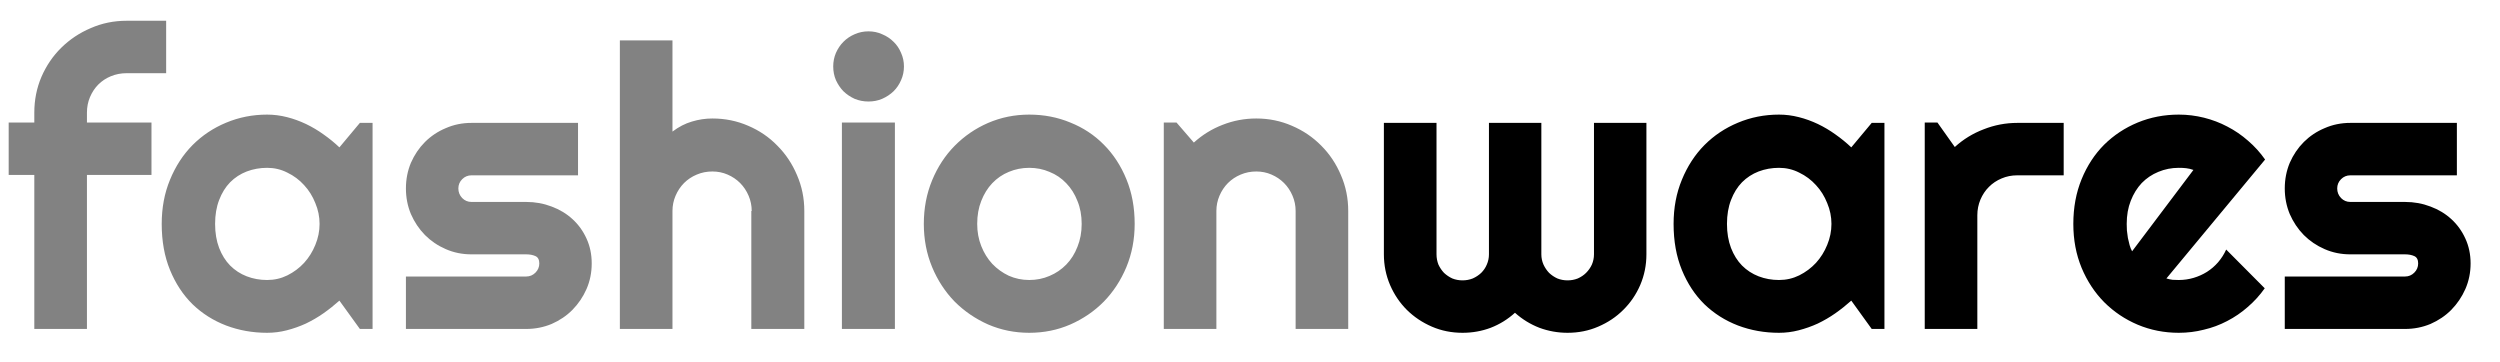
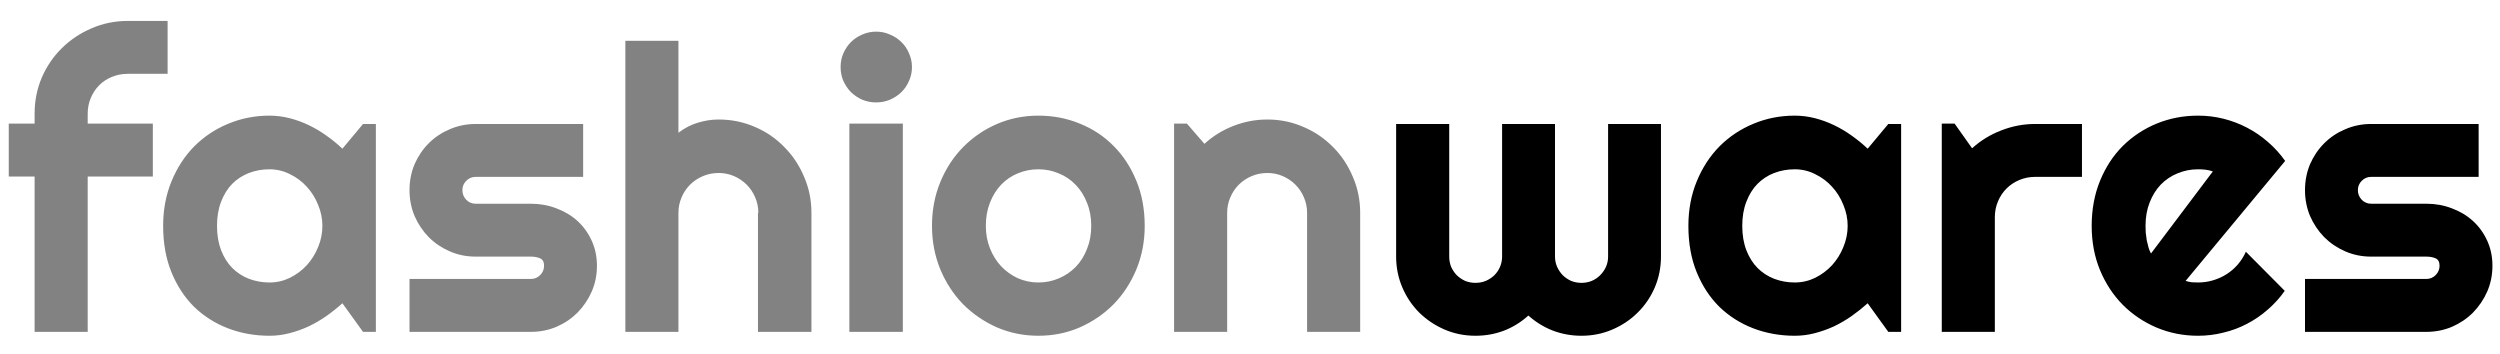
- <svg xmlns="http://www.w3.org/2000/svg" width="76" height="11" viewBox="0 0 76 11" fill="none">
-   <path d="M2.643 10H1.043V5.318H0.264V3.725H1.043V3.426C1.043 3.039 1.115 2.676 1.26 2.336C1.408 1.996 1.609 1.701 1.863 1.451C2.121 1.197 2.42 0.998 2.76 0.854C3.1 0.705 3.463 0.631 3.85 0.631H5.051V2.225H3.85C3.678 2.225 3.518 2.256 3.369 2.318C3.225 2.377 3.098 2.461 2.988 2.57C2.883 2.676 2.799 2.803 2.736 2.951C2.674 3.096 2.643 3.254 2.643 3.426V3.725H4.605V5.318H2.643V10ZM11.326 10H10.94L10.318 9.139C10.166 9.275 10.004 9.404 9.832 9.525C9.664 9.643 9.486 9.746 9.299 9.836C9.111 9.922 8.918 9.99 8.719 10.041C8.523 10.092 8.324 10.117 8.121 10.117C7.68 10.117 7.264 10.043 6.873 9.895C6.486 9.746 6.146 9.531 5.854 9.25C5.564 8.965 5.336 8.617 5.168 8.207C5 7.797 4.916 7.33 4.916 6.807C4.916 6.318 5 5.871 5.168 5.465C5.336 5.055 5.564 4.703 5.854 4.41C6.146 4.117 6.486 3.891 6.873 3.73C7.264 3.566 7.68 3.484 8.121 3.484C8.324 3.484 8.525 3.51 8.725 3.561C8.924 3.611 9.117 3.682 9.305 3.771C9.492 3.861 9.67 3.967 9.838 4.088C10.01 4.209 10.17 4.34 10.318 4.48L10.94 3.736H11.326V10ZM9.715 6.807C9.715 6.588 9.672 6.377 9.586 6.174C9.504 5.967 9.391 5.785 9.246 5.629C9.102 5.469 8.932 5.342 8.736 5.248C8.545 5.15 8.34 5.102 8.121 5.102C7.902 5.102 7.695 5.139 7.5 5.213C7.309 5.287 7.141 5.396 6.996 5.541C6.855 5.686 6.744 5.865 6.662 6.08C6.58 6.291 6.539 6.533 6.539 6.807C6.539 7.08 6.58 7.324 6.662 7.539C6.744 7.75 6.855 7.928 6.996 8.072C7.141 8.217 7.309 8.326 7.5 8.4C7.695 8.475 7.902 8.512 8.121 8.512C8.34 8.512 8.545 8.465 8.736 8.371C8.932 8.273 9.102 8.146 9.246 7.99C9.391 7.83 9.504 7.648 9.586 7.445C9.672 7.238 9.715 7.025 9.715 6.807ZM15.996 10H12.34V8.406H15.996C16.105 8.406 16.199 8.367 16.277 8.289C16.355 8.211 16.395 8.117 16.395 8.008C16.395 7.895 16.355 7.82 16.277 7.785C16.199 7.75 16.105 7.732 15.996 7.732H14.332C14.055 7.732 13.795 7.68 13.553 7.574C13.31 7.469 13.1 7.326 12.92 7.146C12.74 6.963 12.598 6.75 12.492 6.508C12.391 6.266 12.34 6.006 12.34 5.729C12.34 5.451 12.391 5.191 12.492 4.949C12.598 4.707 12.74 4.496 12.92 4.316C13.1 4.137 13.31 3.996 13.553 3.895C13.795 3.789 14.055 3.736 14.332 3.736H17.572V5.33H14.332C14.223 5.33 14.129 5.369 14.051 5.447C13.973 5.525 13.934 5.619 13.934 5.729C13.934 5.842 13.973 5.939 14.051 6.021C14.129 6.1 14.223 6.139 14.332 6.139H15.996C16.27 6.139 16.527 6.186 16.77 6.279C17.012 6.369 17.223 6.496 17.402 6.66C17.582 6.824 17.725 7.021 17.83 7.252C17.936 7.482 17.988 7.734 17.988 8.008C17.988 8.285 17.936 8.545 17.83 8.787C17.725 9.025 17.582 9.236 17.402 9.42C17.223 9.6 17.012 9.742 16.77 9.848C16.527 9.949 16.27 10 15.996 10ZM20.443 10H18.844V1.229H20.443V4C20.635 3.855 20.832 3.754 21.035 3.695C21.238 3.633 21.445 3.602 21.656 3.602C22.043 3.602 22.406 3.676 22.746 3.824C23.086 3.969 23.381 4.17 23.631 4.428C23.885 4.682 24.084 4.98 24.229 5.324C24.377 5.664 24.451 6.027 24.451 6.414V10H22.84V6.414H22.852C22.852 6.25 22.82 6.096 22.758 5.951C22.695 5.803 22.609 5.674 22.5 5.564C22.391 5.455 22.264 5.369 22.119 5.307C21.975 5.244 21.82 5.213 21.656 5.213C21.488 5.213 21.33 5.244 21.182 5.307C21.033 5.369 20.904 5.455 20.795 5.564C20.686 5.674 20.6 5.803 20.537 5.951C20.475 6.096 20.443 6.25 20.443 6.414V10ZM27.48 2.02C27.48 2.168 27.451 2.307 27.393 2.436C27.338 2.564 27.262 2.678 27.164 2.775C27.066 2.869 26.951 2.945 26.818 3.004C26.689 3.059 26.551 3.086 26.402 3.086C26.254 3.086 26.113 3.059 25.98 3.004C25.852 2.945 25.738 2.869 25.641 2.775C25.547 2.678 25.471 2.564 25.412 2.436C25.357 2.307 25.33 2.168 25.33 2.02C25.33 1.875 25.357 1.738 25.412 1.609C25.471 1.477 25.547 1.363 25.641 1.27C25.738 1.172 25.852 1.096 25.98 1.041C26.113 0.982 26.254 0.953 26.402 0.953C26.551 0.953 26.689 0.982 26.818 1.041C26.951 1.096 27.066 1.172 27.164 1.27C27.262 1.363 27.338 1.477 27.393 1.609C27.451 1.738 27.48 1.875 27.48 2.02ZM27.205 10H25.594V3.725H27.205V10ZM34.494 6.807C34.494 7.275 34.41 7.713 34.242 8.119C34.074 8.521 33.846 8.871 33.557 9.168C33.268 9.461 32.928 9.693 32.537 9.865C32.15 10.033 31.734 10.117 31.289 10.117C30.848 10.117 30.432 10.033 30.041 9.865C29.654 9.693 29.314 9.461 29.021 9.168C28.732 8.871 28.504 8.521 28.336 8.119C28.168 7.713 28.084 7.275 28.084 6.807C28.084 6.33 28.168 5.889 28.336 5.482C28.504 5.076 28.732 4.727 29.021 4.434C29.314 4.137 29.654 3.904 30.041 3.736C30.432 3.568 30.848 3.484 31.289 3.484C31.734 3.484 32.15 3.564 32.537 3.725C32.928 3.881 33.268 4.105 33.557 4.398C33.846 4.688 34.074 5.037 34.242 5.447C34.41 5.854 34.494 6.307 34.494 6.807ZM32.883 6.807C32.883 6.549 32.84 6.316 32.754 6.109C32.672 5.898 32.559 5.719 32.414 5.57C32.27 5.418 32.1 5.303 31.904 5.225C31.713 5.143 31.508 5.102 31.289 5.102C31.07 5.102 30.863 5.143 30.668 5.225C30.477 5.303 30.309 5.418 30.164 5.57C30.023 5.719 29.912 5.898 29.83 6.109C29.748 6.316 29.707 6.549 29.707 6.807C29.707 7.049 29.748 7.273 29.83 7.48C29.912 7.688 30.023 7.867 30.164 8.02C30.309 8.172 30.477 8.293 30.668 8.383C30.863 8.469 31.07 8.512 31.289 8.512C31.508 8.512 31.713 8.471 31.904 8.389C32.1 8.307 32.27 8.191 32.414 8.043C32.559 7.895 32.672 7.715 32.754 7.504C32.84 7.293 32.883 7.061 32.883 6.807ZM36.978 10H35.379V3.725H35.766L36.293 4.334C36.551 4.1 36.842 3.92 37.166 3.795C37.494 3.666 37.836 3.602 38.191 3.602C38.574 3.602 38.935 3.676 39.275 3.824C39.615 3.969 39.912 4.17 40.166 4.428C40.42 4.682 40.619 4.98 40.764 5.324C40.912 5.664 40.986 6.027 40.986 6.414V10H39.387V6.414C39.387 6.25 39.355 6.096 39.293 5.951C39.23 5.803 39.145 5.674 39.035 5.564C38.926 5.455 38.799 5.369 38.654 5.307C38.51 5.244 38.355 5.213 38.191 5.213C38.023 5.213 37.865 5.244 37.717 5.307C37.568 5.369 37.44 5.455 37.33 5.564C37.221 5.674 37.135 5.803 37.072 5.951C37.01 6.096 36.978 6.25 36.978 6.414V10Z" fill="#828282" />
-   <path d="M50.051 7.732C50.051 8.061 49.988 8.371 49.863 8.664C49.738 8.953 49.566 9.205 49.348 9.42C49.133 9.635 48.879 9.805 48.586 9.93C48.297 10.055 47.986 10.117 47.654 10.117C47.357 10.117 47.072 10.066 46.799 9.965C46.525 9.859 46.277 9.707 46.055 9.508C45.836 9.707 45.59 9.859 45.316 9.965C45.047 10.066 44.762 10.117 44.461 10.117C44.129 10.117 43.818 10.055 43.529 9.93C43.24 9.805 42.986 9.635 42.768 9.42C42.553 9.205 42.383 8.953 42.258 8.664C42.133 8.371 42.07 8.061 42.07 7.732V3.736H43.67V7.732C43.67 7.842 43.69 7.945 43.728 8.043C43.772 8.137 43.828 8.221 43.898 8.295C43.973 8.365 44.057 8.422 44.15 8.465C44.248 8.504 44.352 8.523 44.461 8.523C44.57 8.523 44.674 8.504 44.772 8.465C44.869 8.422 44.955 8.365 45.029 8.295C45.103 8.221 45.16 8.137 45.199 8.043C45.242 7.945 45.264 7.842 45.264 7.732V3.736H46.857V7.732C46.857 7.842 46.879 7.945 46.922 8.043C46.965 8.137 47.022 8.221 47.092 8.295C47.166 8.365 47.25 8.422 47.344 8.465C47.441 8.504 47.545 8.523 47.654 8.523C47.764 8.523 47.867 8.504 47.965 8.465C48.062 8.422 48.147 8.365 48.217 8.295C48.291 8.221 48.35 8.137 48.393 8.043C48.435 7.945 48.457 7.842 48.457 7.732V3.736H50.051V7.732ZM57.287 10H56.9L56.279 9.139C56.127 9.275 55.965 9.404 55.793 9.525C55.625 9.643 55.447 9.746 55.26 9.836C55.072 9.922 54.879 9.99 54.68 10.041C54.484 10.092 54.285 10.117 54.082 10.117C53.641 10.117 53.225 10.043 52.834 9.895C52.447 9.746 52.107 9.531 51.815 9.25C51.525 8.965 51.297 8.617 51.129 8.207C50.961 7.797 50.877 7.33 50.877 6.807C50.877 6.318 50.961 5.871 51.129 5.465C51.297 5.055 51.525 4.703 51.815 4.41C52.107 4.117 52.447 3.891 52.834 3.73C53.225 3.566 53.641 3.484 54.082 3.484C54.285 3.484 54.486 3.51 54.685 3.561C54.885 3.611 55.078 3.682 55.266 3.771C55.453 3.861 55.631 3.967 55.799 4.088C55.971 4.209 56.131 4.34 56.279 4.48L56.9 3.736H57.287V10ZM55.676 6.807C55.676 6.588 55.633 6.377 55.547 6.174C55.465 5.967 55.352 5.785 55.207 5.629C55.062 5.469 54.893 5.342 54.697 5.248C54.506 5.15 54.301 5.102 54.082 5.102C53.863 5.102 53.656 5.139 53.461 5.213C53.27 5.287 53.102 5.396 52.957 5.541C52.816 5.686 52.705 5.865 52.623 6.08C52.541 6.291 52.5 6.533 52.5 6.807C52.5 7.08 52.541 7.324 52.623 7.539C52.705 7.75 52.816 7.928 52.957 8.072C53.102 8.217 53.27 8.326 53.461 8.4C53.656 8.475 53.863 8.512 54.082 8.512C54.301 8.512 54.506 8.465 54.697 8.371C54.893 8.273 55.062 8.146 55.207 7.99C55.352 7.83 55.465 7.648 55.547 7.445C55.633 7.238 55.676 7.025 55.676 6.807ZM60.111 10H58.512V3.725H58.898L59.426 4.469C59.684 4.234 59.977 4.055 60.305 3.93C60.633 3.801 60.973 3.736 61.324 3.736H62.736V5.33H61.324C61.156 5.33 60.998 5.361 60.85 5.424C60.701 5.486 60.572 5.572 60.463 5.682C60.353 5.791 60.268 5.92 60.205 6.068C60.143 6.217 60.111 6.375 60.111 6.543V10ZM65.859 8.465C65.922 8.484 65.984 8.498 66.047 8.506C66.109 8.51 66.172 8.512 66.234 8.512C66.391 8.512 66.541 8.49 66.686 8.447C66.83 8.404 66.965 8.344 67.09 8.266C67.219 8.184 67.332 8.086 67.43 7.973C67.531 7.855 67.613 7.727 67.676 7.586L68.848 8.764C68.699 8.975 68.527 9.164 68.332 9.332C68.141 9.5 67.932 9.643 67.705 9.76C67.482 9.877 67.246 9.965 66.996 10.023C66.75 10.086 66.496 10.117 66.234 10.117C65.793 10.117 65.377 10.035 64.986 9.871C64.6 9.707 64.26 9.479 63.967 9.186C63.678 8.893 63.449 8.545 63.281 8.143C63.113 7.736 63.029 7.291 63.029 6.807C63.029 6.311 63.113 5.857 63.281 5.447C63.449 5.037 63.678 4.688 63.967 4.398C64.26 4.109 64.6 3.885 64.986 3.725C65.377 3.564 65.793 3.484 66.234 3.484C66.496 3.484 66.752 3.516 67.002 3.578C67.252 3.641 67.488 3.73 67.711 3.848C67.938 3.965 68.148 4.109 68.344 4.281C68.539 4.449 68.711 4.639 68.859 4.85L65.859 8.465ZM66.68 5.166C66.606 5.139 66.531 5.121 66.457 5.113C66.387 5.105 66.312 5.102 66.234 5.102C66.016 5.102 65.809 5.143 65.613 5.225C65.422 5.303 65.254 5.416 65.109 5.564C64.969 5.713 64.857 5.893 64.775 6.104C64.693 6.311 64.652 6.545 64.652 6.807C64.652 6.865 64.654 6.932 64.658 7.006C64.666 7.08 64.676 7.156 64.688 7.234C64.703 7.309 64.721 7.381 64.74 7.451C64.76 7.521 64.785 7.584 64.816 7.639L66.68 5.166ZM73.113 10H69.457V8.406H73.113C73.223 8.406 73.316 8.367 73.394 8.289C73.473 8.211 73.512 8.117 73.512 8.008C73.512 7.895 73.473 7.82 73.394 7.785C73.316 7.75 73.223 7.732 73.113 7.732H71.449C71.172 7.732 70.912 7.68 70.67 7.574C70.428 7.469 70.217 7.326 70.037 7.146C69.857 6.963 69.715 6.75 69.609 6.508C69.508 6.266 69.457 6.006 69.457 5.729C69.457 5.451 69.508 5.191 69.609 4.949C69.715 4.707 69.857 4.496 70.037 4.316C70.217 4.137 70.428 3.996 70.67 3.895C70.912 3.789 71.172 3.736 71.449 3.736H74.689V5.33H71.449C71.34 5.33 71.246 5.369 71.168 5.447C71.09 5.525 71.051 5.619 71.051 5.729C71.051 5.842 71.09 5.939 71.168 6.021C71.246 6.1 71.34 6.139 71.449 6.139H73.113C73.387 6.139 73.644 6.186 73.887 6.279C74.129 6.369 74.34 6.496 74.519 6.66C74.699 6.824 74.842 7.021 74.947 7.252C75.053 7.482 75.106 7.734 75.106 8.008C75.106 8.285 75.053 8.545 74.947 8.787C74.842 9.025 74.699 9.236 74.519 9.42C74.34 9.6 74.129 9.742 73.887 9.848C73.644 9.949 73.387 10 73.113 10Z" fill="black" />
+ <svg xmlns="http://www.w3.org/2000/svg" width="113" height="16" viewBox="0 0 113 16" fill="none">
+   <path d="M3.964 15H1.564V7.978H0.396V5.587H1.564V5.139C1.564 4.559 1.673 4.014 1.89 3.504C2.112 2.994 2.414 2.552 2.795 2.177C3.182 1.796 3.63 1.497 4.14 1.28C4.649 1.058 5.194 0.946 5.774 0.946H7.576V3.337H5.774C5.517 3.337 5.276 3.384 5.054 3.478C4.837 3.565 4.646 3.691 4.482 3.855C4.324 4.014 4.198 4.204 4.104 4.427C4.011 4.644 3.964 4.881 3.964 5.139V5.587H6.908V7.978H3.964V15ZM16.989 15H16.409L15.477 13.708C15.249 13.913 15.006 14.106 14.748 14.288C14.496 14.464 14.229 14.619 13.948 14.754C13.667 14.883 13.377 14.985 13.078 15.062C12.785 15.138 12.486 15.176 12.182 15.176C11.52 15.176 10.896 15.065 10.31 14.842C9.729 14.619 9.22 14.297 8.78 13.875C8.347 13.447 8.004 12.926 7.752 12.31C7.5 11.695 7.374 10.995 7.374 10.21C7.374 9.478 7.5 8.807 7.752 8.197C8.004 7.582 8.347 7.055 8.78 6.615C9.22 6.176 9.729 5.836 10.31 5.596C10.896 5.35 11.52 5.227 12.182 5.227C12.486 5.227 12.788 5.265 13.087 5.341C13.386 5.417 13.676 5.522 13.957 5.657C14.238 5.792 14.505 5.95 14.757 6.132C15.015 6.313 15.255 6.51 15.477 6.721L16.409 5.604H16.989V15ZM14.572 10.21C14.572 9.882 14.508 9.565 14.379 9.261C14.256 8.95 14.086 8.678 13.869 8.443C13.652 8.203 13.398 8.013 13.104 7.872C12.817 7.726 12.51 7.652 12.182 7.652C11.854 7.652 11.543 7.708 11.25 7.819C10.963 7.931 10.711 8.095 10.494 8.312C10.283 8.528 10.116 8.798 9.993 9.12C9.87 9.437 9.809 9.8 9.809 10.21C9.809 10.62 9.87 10.986 9.993 11.309C10.116 11.625 10.283 11.892 10.494 12.108C10.711 12.325 10.963 12.489 11.25 12.601C11.543 12.712 11.854 12.768 12.182 12.768C12.51 12.768 12.817 12.697 13.104 12.557C13.398 12.41 13.652 12.22 13.869 11.985C14.086 11.745 14.256 11.473 14.379 11.168C14.508 10.857 14.572 10.538 14.572 10.21ZM23.994 15H18.51V12.609H23.994C24.158 12.609 24.299 12.551 24.416 12.434C24.533 12.316 24.592 12.176 24.592 12.012C24.592 11.842 24.533 11.73 24.416 11.678C24.299 11.625 24.158 11.599 23.994 11.599H21.498C21.082 11.599 20.692 11.52 20.329 11.361C19.966 11.203 19.649 10.989 19.38 10.72C19.11 10.444 18.896 10.125 18.738 9.762C18.586 9.398 18.51 9.009 18.51 8.593C18.51 8.177 18.586 7.787 18.738 7.424C18.896 7.061 19.11 6.744 19.38 6.475C19.649 6.205 19.966 5.994 20.329 5.842C20.692 5.684 21.082 5.604 21.498 5.604H26.358V7.995H21.498C21.334 7.995 21.193 8.054 21.076 8.171C20.959 8.288 20.9 8.429 20.9 8.593C20.9 8.763 20.959 8.909 21.076 9.032C21.193 9.149 21.334 9.208 21.498 9.208H23.994C24.404 9.208 24.791 9.278 25.154 9.419C25.518 9.554 25.834 9.744 26.104 9.99C26.373 10.236 26.587 10.532 26.745 10.878C26.903 11.224 26.982 11.602 26.982 12.012C26.982 12.428 26.903 12.817 26.745 13.181C26.587 13.538 26.373 13.854 26.104 14.13C25.834 14.399 25.518 14.613 25.154 14.771C24.791 14.924 24.404 15 23.994 15ZM30.665 15H28.266V1.843H30.665V6C30.952 5.783 31.248 5.631 31.553 5.543C31.857 5.449 32.168 5.402 32.484 5.402C33.065 5.402 33.609 5.514 34.119 5.736C34.629 5.953 35.071 6.255 35.446 6.642C35.827 7.022 36.126 7.471 36.343 7.986C36.565 8.496 36.677 9.041 36.677 9.621V15H34.26V9.621H34.277C34.277 9.375 34.23 9.144 34.137 8.927C34.043 8.704 33.914 8.511 33.75 8.347C33.586 8.183 33.395 8.054 33.179 7.96C32.962 7.866 32.73 7.819 32.484 7.819C32.232 7.819 31.995 7.866 31.773 7.96C31.55 8.054 31.356 8.183 31.192 8.347C31.028 8.511 30.899 8.704 30.806 8.927C30.712 9.144 30.665 9.375 30.665 9.621V15ZM41.221 3.029C41.221 3.252 41.177 3.46 41.089 3.653C41.007 3.847 40.893 4.017 40.746 4.163C40.6 4.304 40.427 4.418 40.227 4.506C40.034 4.588 39.826 4.629 39.603 4.629C39.381 4.629 39.17 4.588 38.971 4.506C38.777 4.418 38.607 4.304 38.461 4.163C38.32 4.017 38.206 3.847 38.118 3.653C38.036 3.46 37.995 3.252 37.995 3.029C37.995 2.812 38.036 2.607 38.118 2.414C38.206 2.215 38.32 2.045 38.461 1.904C38.607 1.758 38.777 1.644 38.971 1.562C39.17 1.474 39.381 1.43 39.603 1.43C39.826 1.43 40.034 1.474 40.227 1.562C40.427 1.644 40.6 1.758 40.746 1.904C40.893 2.045 41.007 2.215 41.089 2.414C41.177 2.607 41.221 2.812 41.221 3.029ZM40.808 15H38.391V5.587H40.808V15ZM51.741 10.21C51.741 10.913 51.615 11.569 51.363 12.179C51.111 12.782 50.769 13.307 50.335 13.752C49.901 14.191 49.392 14.54 48.806 14.798C48.226 15.05 47.602 15.176 46.934 15.176C46.272 15.176 45.648 15.05 45.062 14.798C44.481 14.54 43.972 14.191 43.532 13.752C43.099 13.307 42.756 12.782 42.504 12.179C42.252 11.569 42.126 10.913 42.126 10.21C42.126 9.495 42.252 8.833 42.504 8.224C42.756 7.614 43.099 7.09 43.532 6.65C43.972 6.205 44.481 5.856 45.062 5.604C45.648 5.353 46.272 5.227 46.934 5.227C47.602 5.227 48.226 5.347 48.806 5.587C49.392 5.821 49.901 6.158 50.335 6.598C50.769 7.031 51.111 7.556 51.363 8.171C51.615 8.78 51.741 9.46 51.741 10.21ZM49.324 10.21C49.324 9.823 49.26 9.475 49.131 9.164C49.008 8.848 48.838 8.578 48.621 8.355C48.404 8.127 48.149 7.954 47.856 7.837C47.569 7.714 47.262 7.652 46.934 7.652C46.605 7.652 46.295 7.714 46.002 7.837C45.715 7.954 45.463 8.127 45.246 8.355C45.035 8.578 44.868 8.848 44.745 9.164C44.622 9.475 44.56 9.823 44.56 10.21C44.56 10.573 44.622 10.91 44.745 11.221C44.868 11.531 45.035 11.801 45.246 12.029C45.463 12.258 45.715 12.44 46.002 12.574C46.295 12.703 46.605 12.768 46.934 12.768C47.262 12.768 47.569 12.706 47.856 12.583C48.149 12.46 48.404 12.287 48.621 12.065C48.838 11.842 49.008 11.572 49.131 11.256C49.26 10.94 49.324 10.591 49.324 10.21ZM55.468 15H53.068V5.587H53.648L54.44 6.501C54.826 6.149 55.263 5.88 55.749 5.692C56.241 5.499 56.754 5.402 57.287 5.402C57.861 5.402 58.403 5.514 58.913 5.736C59.423 5.953 59.868 6.255 60.249 6.642C60.63 7.022 60.929 7.471 61.145 7.986C61.368 8.496 61.48 9.041 61.48 9.621V15H59.08V9.621C59.08 9.375 59.033 9.144 58.94 8.927C58.846 8.704 58.717 8.511 58.553 8.347C58.389 8.183 58.198 8.054 57.981 7.96C57.765 7.866 57.533 7.819 57.287 7.819C57.035 7.819 56.798 7.866 56.575 7.96C56.352 8.054 56.159 8.183 55.995 8.347C55.831 8.511 55.702 8.704 55.608 8.927C55.515 9.144 55.468 9.375 55.468 9.621V15Z" fill="#828282" />
+   <path d="M75.076 11.599C75.076 12.091 74.982 12.557 74.795 12.996C74.607 13.43 74.35 13.808 74.022 14.13C73.699 14.452 73.318 14.707 72.879 14.895C72.445 15.082 71.98 15.176 71.481 15.176C71.036 15.176 70.608 15.1 70.198 14.947C69.788 14.789 69.416 14.56 69.082 14.262C68.754 14.56 68.385 14.789 67.975 14.947C67.57 15.1 67.143 15.176 66.691 15.176C66.193 15.176 65.728 15.082 65.294 14.895C64.86 14.707 64.48 14.452 64.151 14.13C63.829 13.808 63.574 13.43 63.387 12.996C63.199 12.557 63.105 12.091 63.105 11.599V5.604H65.505V11.599C65.505 11.763 65.534 11.918 65.593 12.065C65.657 12.205 65.742 12.331 65.848 12.442C65.959 12.548 66.085 12.633 66.226 12.697C66.372 12.756 66.527 12.785 66.691 12.785C66.856 12.785 67.011 12.756 67.157 12.697C67.304 12.633 67.433 12.548 67.544 12.442C67.655 12.331 67.74 12.205 67.799 12.065C67.863 11.918 67.895 11.763 67.895 11.599V5.604H70.286V11.599C70.286 11.763 70.318 11.918 70.383 12.065C70.447 12.205 70.532 12.331 70.638 12.442C70.749 12.548 70.875 12.633 71.016 12.697C71.162 12.756 71.317 12.785 71.481 12.785C71.645 12.785 71.801 12.756 71.947 12.697C72.094 12.633 72.22 12.548 72.325 12.442C72.436 12.331 72.524 12.205 72.589 12.065C72.653 11.918 72.686 11.763 72.686 11.599V5.604H75.076V11.599ZM85.931 15H85.351L84.419 13.708C84.19 13.913 83.947 14.106 83.689 14.288C83.438 14.464 83.171 14.619 82.89 14.754C82.608 14.883 82.318 14.985 82.019 15.062C81.727 15.138 81.428 15.176 81.123 15.176C80.461 15.176 79.837 15.065 79.251 14.842C78.671 14.619 78.161 14.297 77.722 13.875C77.288 13.447 76.945 12.926 76.693 12.31C76.441 11.695 76.315 10.995 76.315 10.21C76.315 9.478 76.441 8.807 76.693 8.197C76.945 7.582 77.288 7.055 77.722 6.615C78.161 6.176 78.671 5.836 79.251 5.596C79.837 5.35 80.461 5.227 81.123 5.227C81.428 5.227 81.73 5.265 82.028 5.341C82.327 5.417 82.617 5.522 82.898 5.657C83.18 5.792 83.446 5.95 83.698 6.132C83.956 6.313 84.196 6.51 84.419 6.721L85.351 5.604H85.931V15ZM83.514 10.21C83.514 9.882 83.449 9.565 83.32 9.261C83.197 8.95 83.027 8.678 82.811 8.443C82.594 8.203 82.339 8.013 82.046 7.872C81.759 7.726 81.451 7.652 81.123 7.652C80.795 7.652 80.484 7.708 80.191 7.819C79.904 7.931 79.652 8.095 79.436 8.312C79.225 8.528 79.058 8.798 78.935 9.12C78.811 9.437 78.75 9.8 78.75 10.21C78.75 10.62 78.811 10.986 78.935 11.309C79.058 11.625 79.225 11.892 79.436 12.108C79.652 12.325 79.904 12.489 80.191 12.601C80.484 12.712 80.795 12.768 81.123 12.768C81.451 12.768 81.759 12.697 82.046 12.557C82.339 12.41 82.594 12.22 82.811 11.985C83.027 11.745 83.197 11.473 83.32 11.168C83.449 10.857 83.514 10.538 83.514 10.21ZM90.167 15H87.768V5.587H88.348L89.139 6.703C89.525 6.352 89.965 6.082 90.457 5.895C90.949 5.701 91.459 5.604 91.986 5.604H94.105V7.995H91.986C91.734 7.995 91.497 8.042 91.274 8.136C91.052 8.229 90.858 8.358 90.694 8.522C90.53 8.687 90.401 8.88 90.308 9.103C90.214 9.325 90.167 9.562 90.167 9.814V15ZM98.789 12.697C98.883 12.727 98.977 12.747 99.07 12.759C99.164 12.765 99.258 12.768 99.352 12.768C99.586 12.768 99.811 12.735 100.028 12.671C100.245 12.606 100.447 12.516 100.635 12.398C100.828 12.275 100.998 12.129 101.145 11.959C101.297 11.783 101.42 11.59 101.514 11.379L103.271 13.146C103.049 13.462 102.791 13.746 102.498 13.998C102.211 14.25 101.897 14.464 101.558 14.64C101.224 14.815 100.869 14.947 100.494 15.035C100.125 15.129 99.744 15.176 99.352 15.176C98.689 15.176 98.065 15.053 97.48 14.807C96.899 14.56 96.39 14.218 95.95 13.778C95.517 13.339 95.174 12.817 94.922 12.214C94.67 11.604 94.544 10.937 94.544 10.21C94.544 9.466 94.67 8.786 94.922 8.171C95.174 7.556 95.517 7.031 95.95 6.598C96.39 6.164 96.899 5.827 97.48 5.587C98.065 5.347 98.689 5.227 99.352 5.227C99.744 5.227 100.128 5.273 100.503 5.367C100.878 5.461 101.232 5.596 101.566 5.771C101.906 5.947 102.223 6.164 102.516 6.422C102.809 6.674 103.066 6.958 103.289 7.274L98.789 12.697ZM100.02 7.749C99.908 7.708 99.797 7.682 99.686 7.67C99.58 7.658 99.469 7.652 99.352 7.652C99.023 7.652 98.713 7.714 98.42 7.837C98.133 7.954 97.881 8.124 97.664 8.347C97.453 8.569 97.286 8.839 97.163 9.155C97.04 9.466 96.978 9.817 96.978 10.21C96.978 10.298 96.981 10.398 96.987 10.509C96.999 10.62 97.014 10.734 97.031 10.852C97.055 10.963 97.081 11.071 97.11 11.177C97.14 11.282 97.178 11.376 97.225 11.458L100.02 7.749ZM109.67 15H104.186V12.609H109.67C109.834 12.609 109.975 12.551 110.092 12.434C110.209 12.316 110.268 12.176 110.268 12.012C110.268 11.842 110.209 11.73 110.092 11.678C109.975 11.625 109.834 11.599 109.67 11.599H107.174C106.758 11.599 106.368 11.52 106.005 11.361C105.642 11.203 105.325 10.989 105.056 10.72C104.786 10.444 104.572 10.125 104.414 9.762C104.262 9.398 104.186 9.009 104.186 8.593C104.186 8.177 104.262 7.787 104.414 7.424C104.572 7.061 104.786 6.744 105.056 6.475C105.325 6.205 105.642 5.994 106.005 5.842C106.368 5.684 106.758 5.604 107.174 5.604H112.034V7.995H107.174C107.01 7.995 106.869 8.054 106.752 8.171C106.635 8.288 106.576 8.429 106.576 8.593C106.576 8.763 106.635 8.909 106.752 9.032C106.869 9.149 107.01 9.208 107.174 9.208H109.67C110.08 9.208 110.467 9.278 110.83 9.419C111.193 9.554 111.51 9.744 111.779 9.99C112.049 10.236 112.263 10.532 112.421 10.878C112.579 11.224 112.658 11.602 112.658 12.012C112.658 12.428 112.579 12.817 112.421 13.181C112.263 13.538 112.049 13.854 111.779 14.13C111.51 14.399 111.193 14.613 110.83 14.771C110.467 14.924 110.08 15 109.67 15Z" fill="black" />
</svg>
